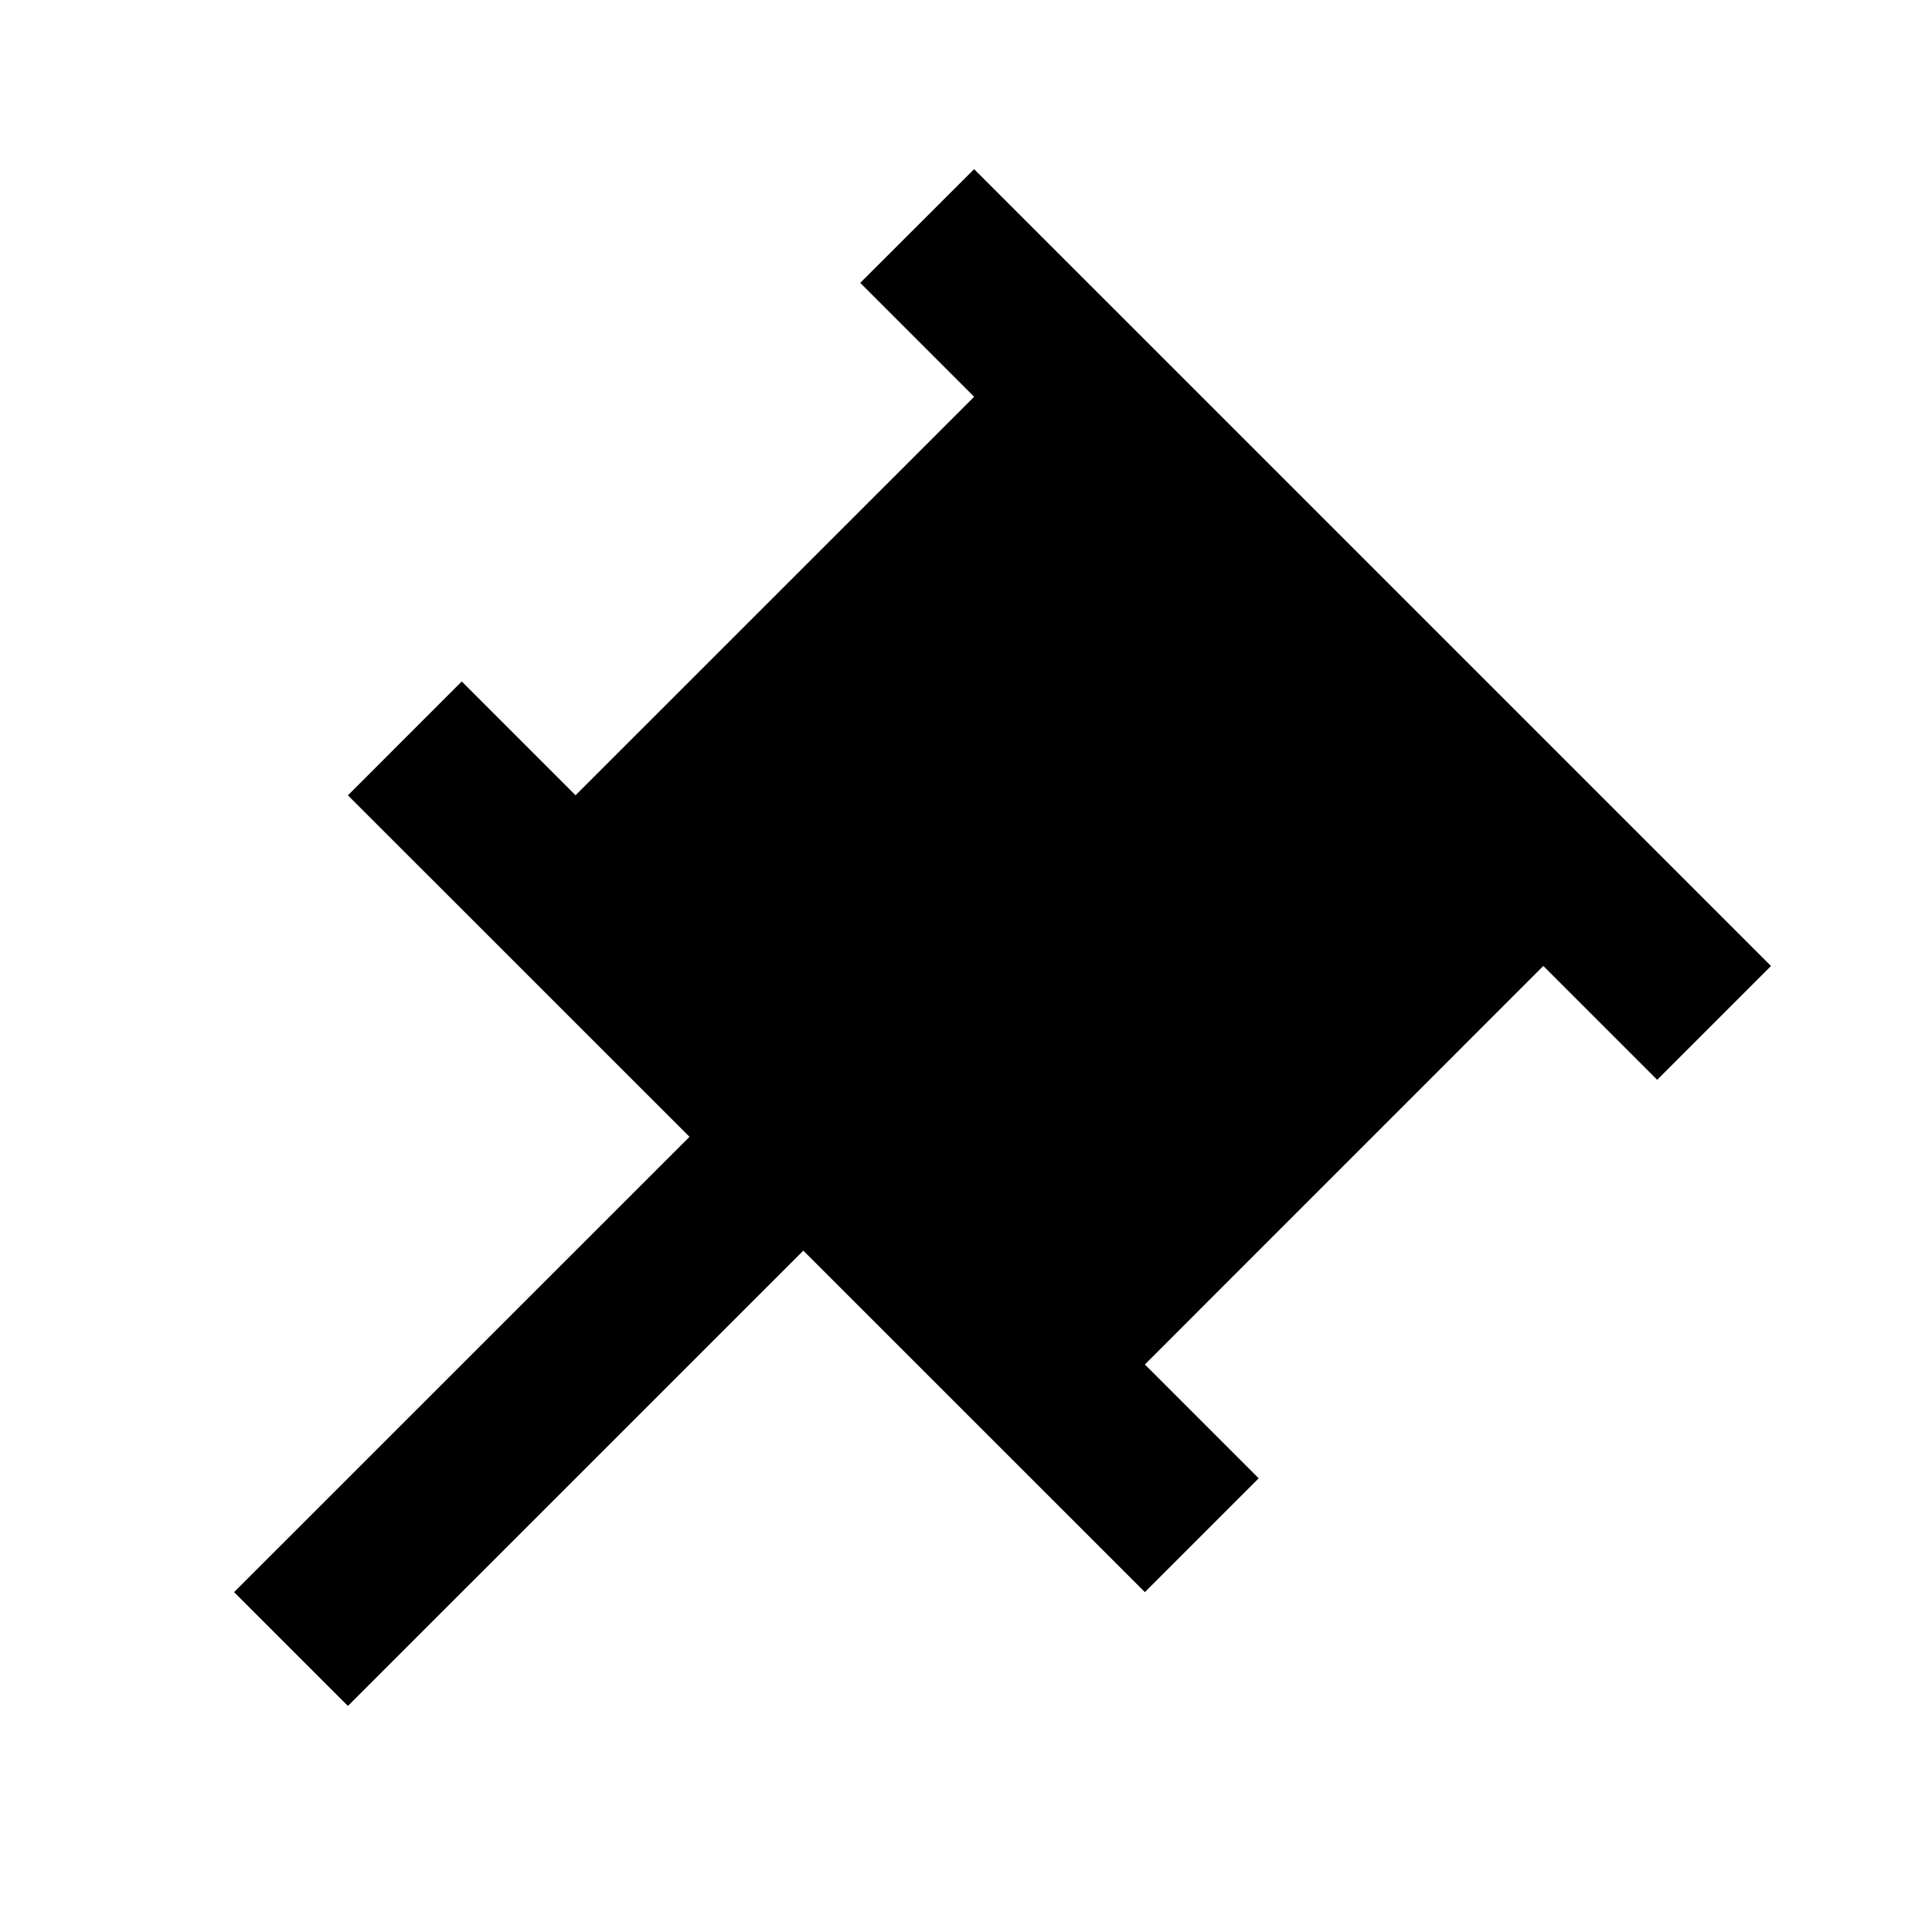
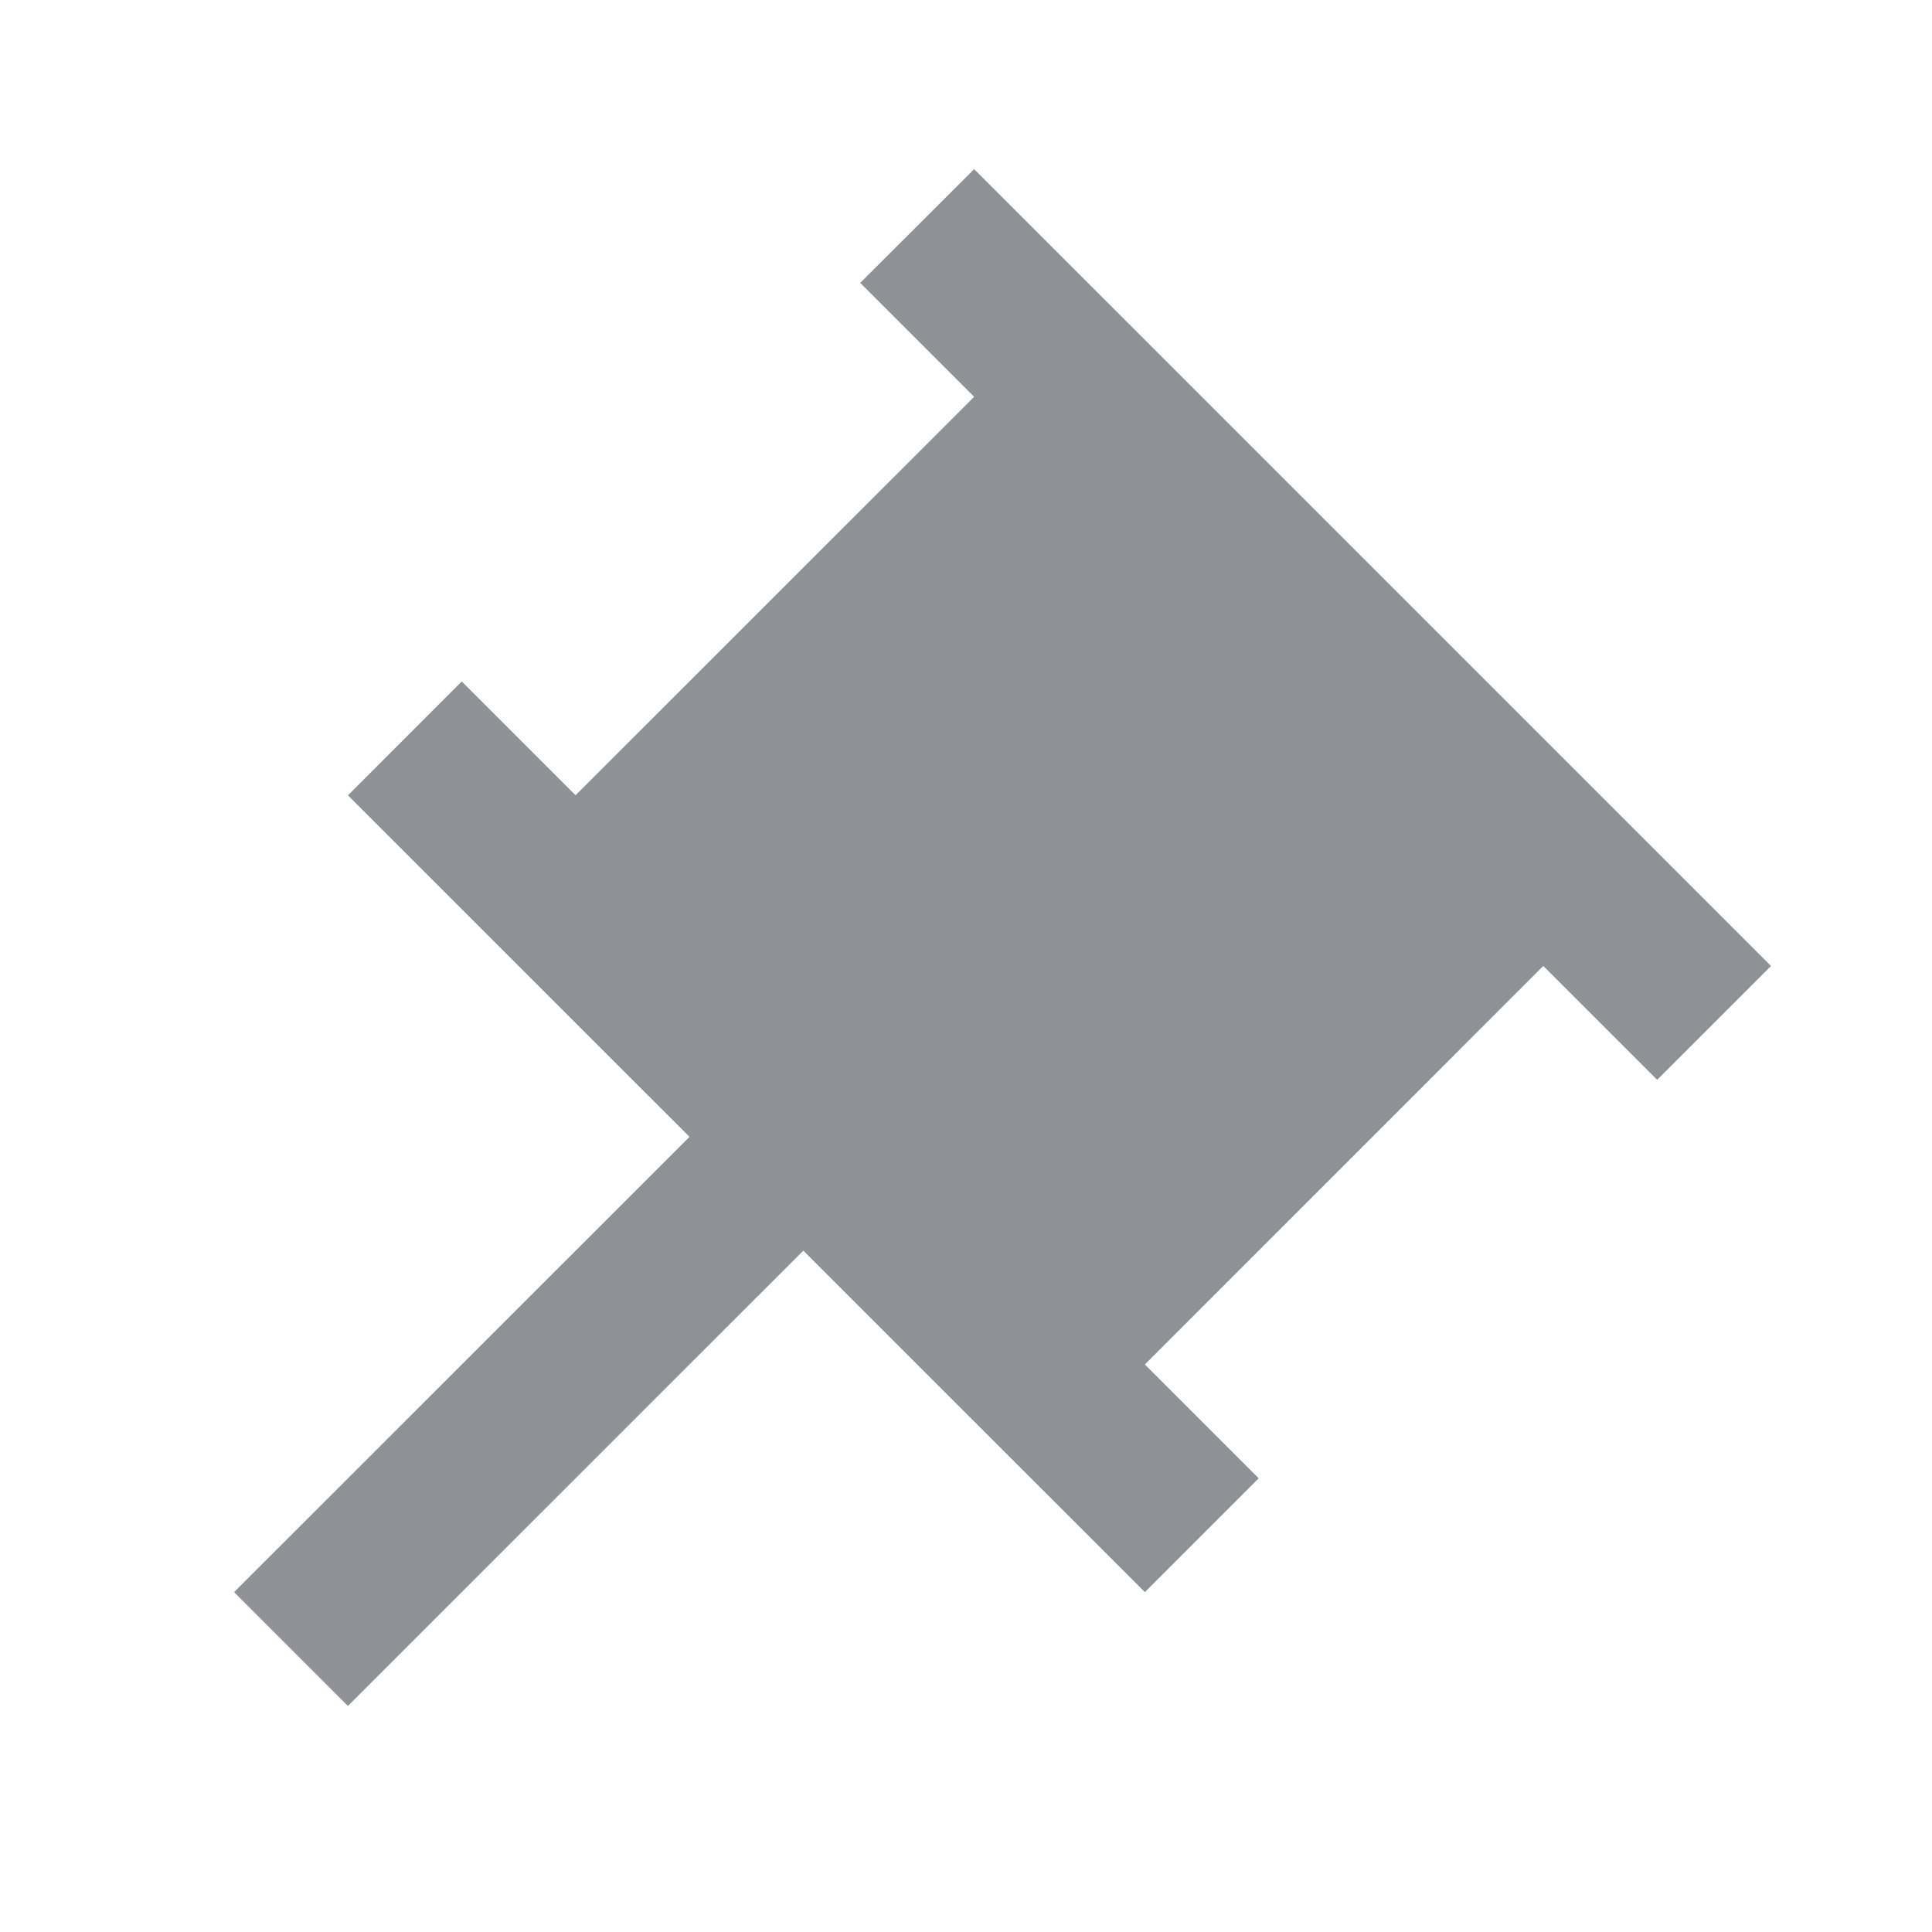
<svg xmlns="http://www.w3.org/2000/svg" aria-hidden="false" viewBox="0 0 24 24">
-   <path fill="currentColor" d="M22 12L12.101 2.101L10.686 3.514L12.101 4.929L7.151 9.878V9.88L5.736 8.465L4.322 9.88L8.565 14.122L2.908 19.778L4.322 21.192L9.979 15.536L14.222 19.778L15.636 18.364L14.222 16.95L19.171 12H19.172L20.586 13.414L22 12Z" />
+   <path fill="#8e9297" d="M22 12L12.101 2.101L10.686 3.514L12.101 4.929L7.151 9.878V9.88L5.736 8.465L4.322 9.88L8.565 14.122L2.908 19.778L4.322 21.192L9.979 15.536L14.222 19.778L15.636 18.364L14.222 16.95L19.171 12H19.172L20.586 13.414L22 12Z" />
</svg>
